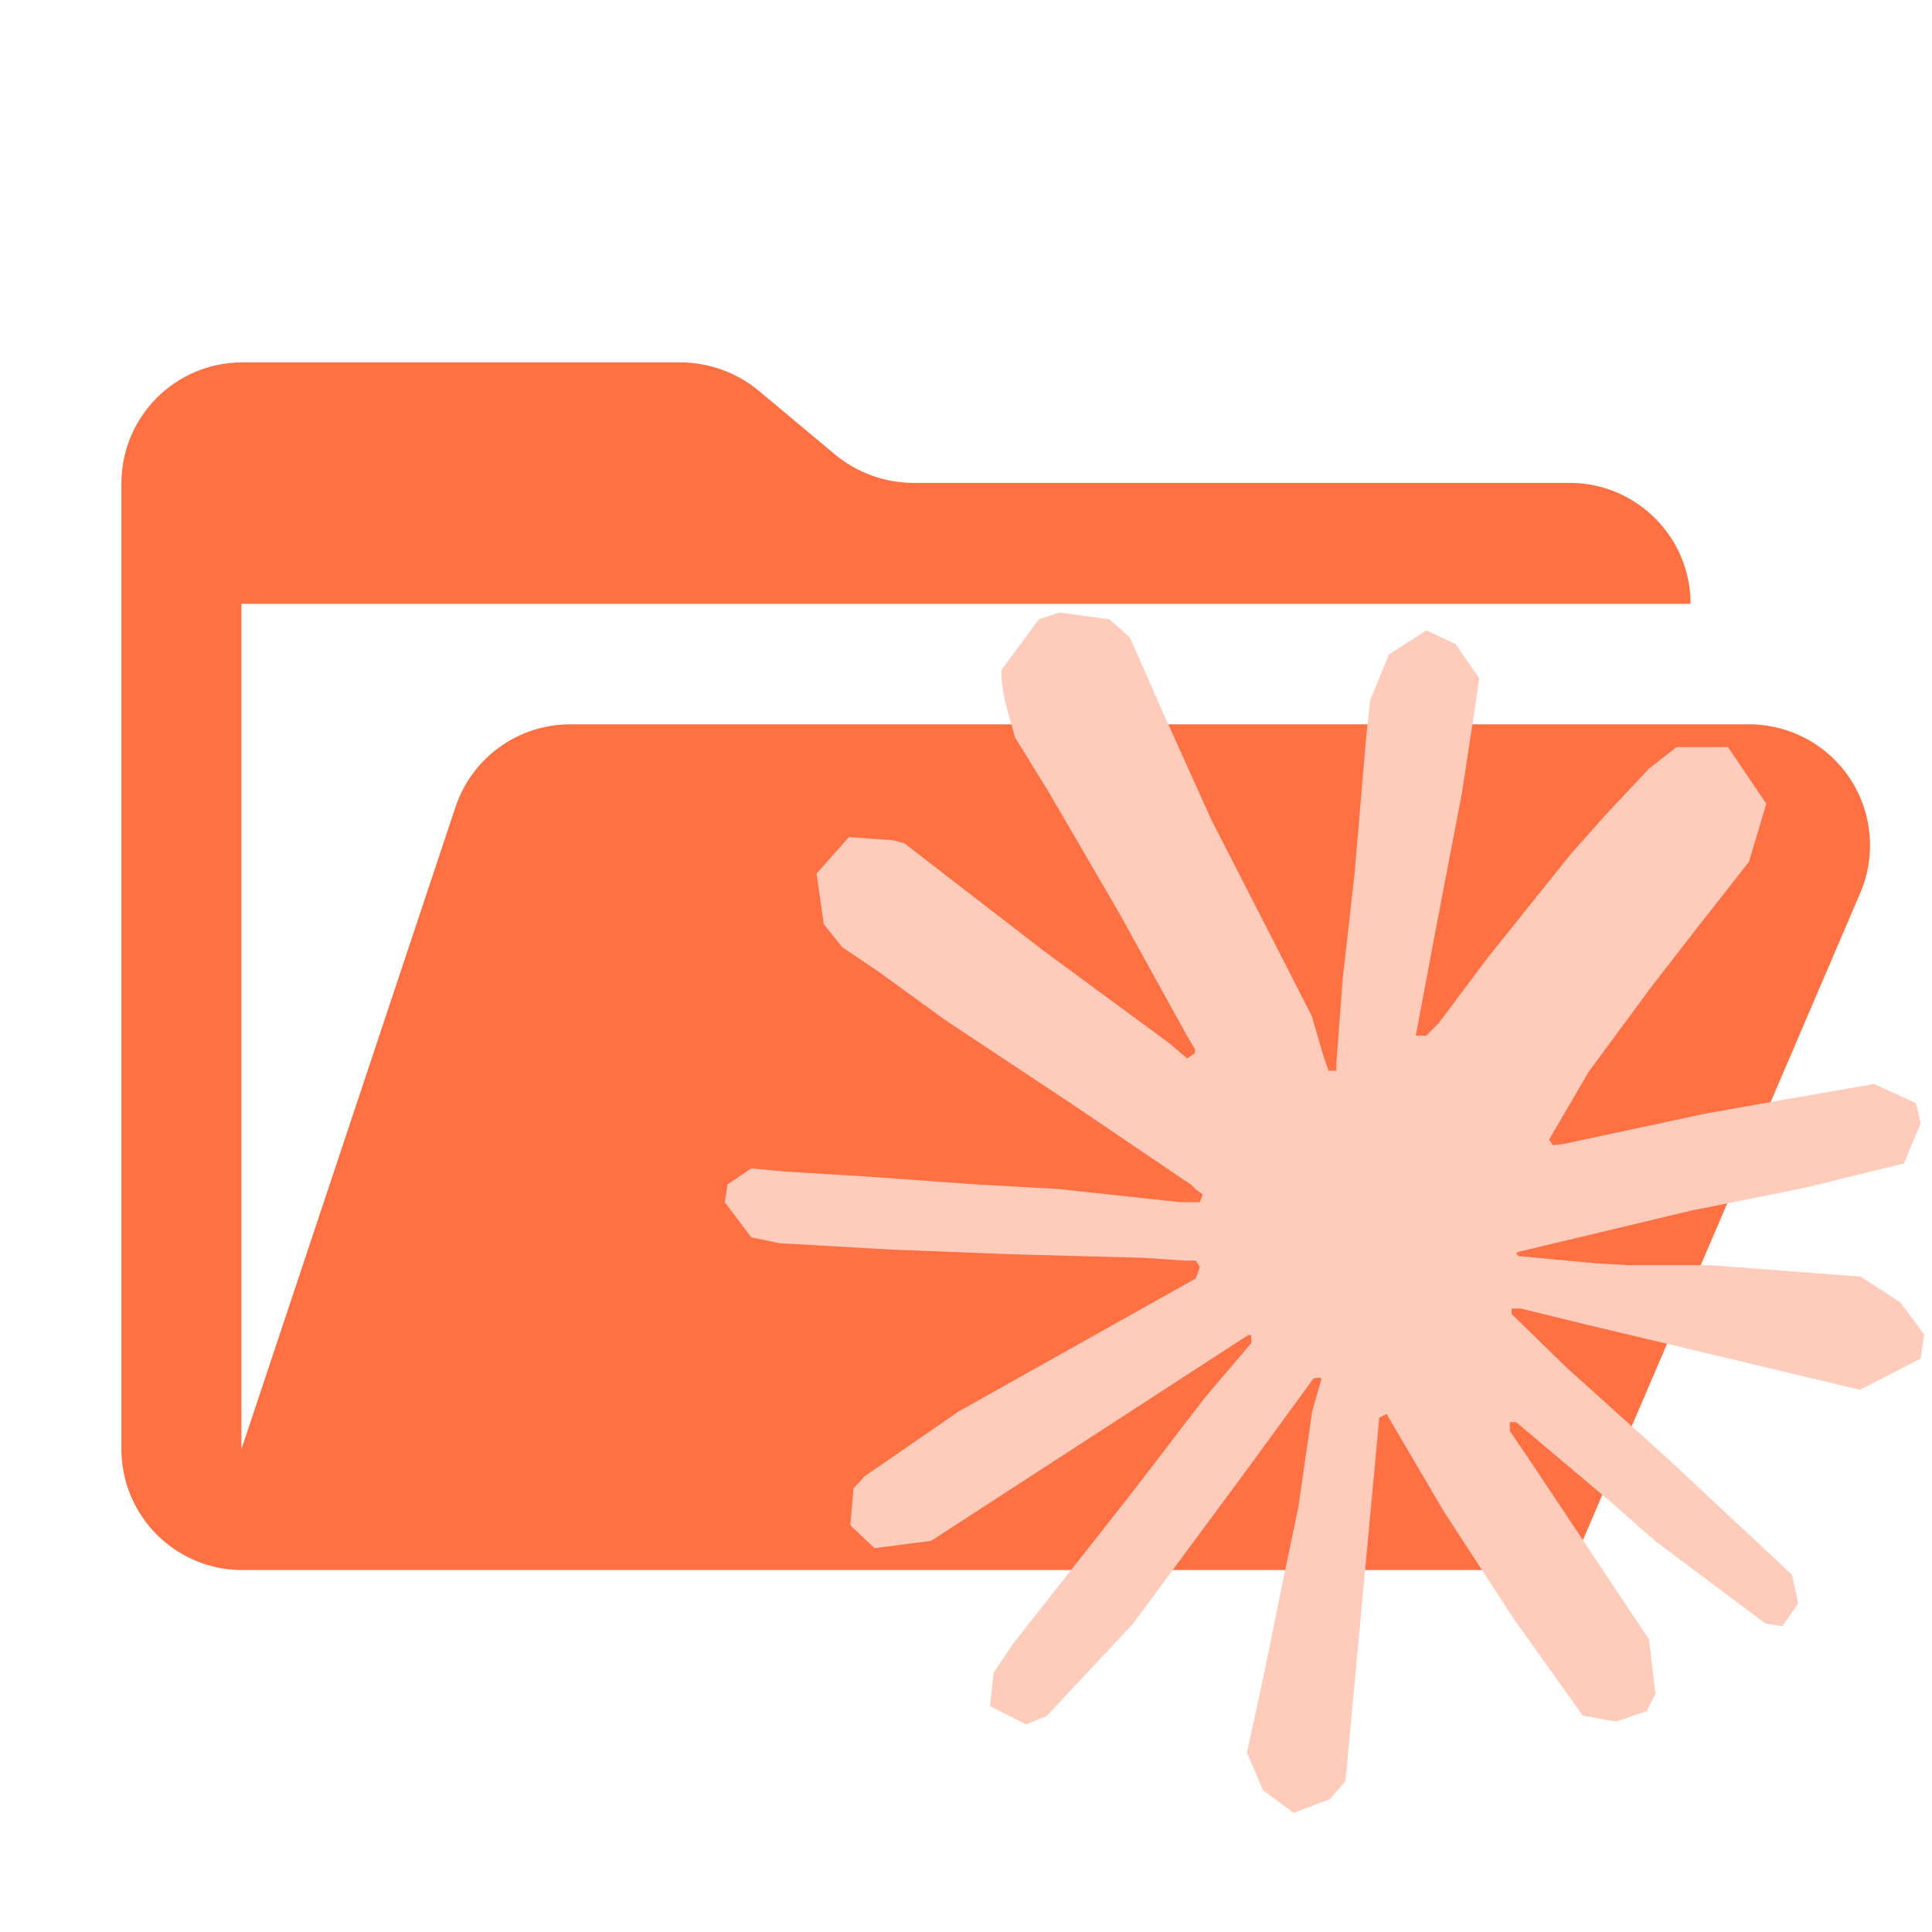
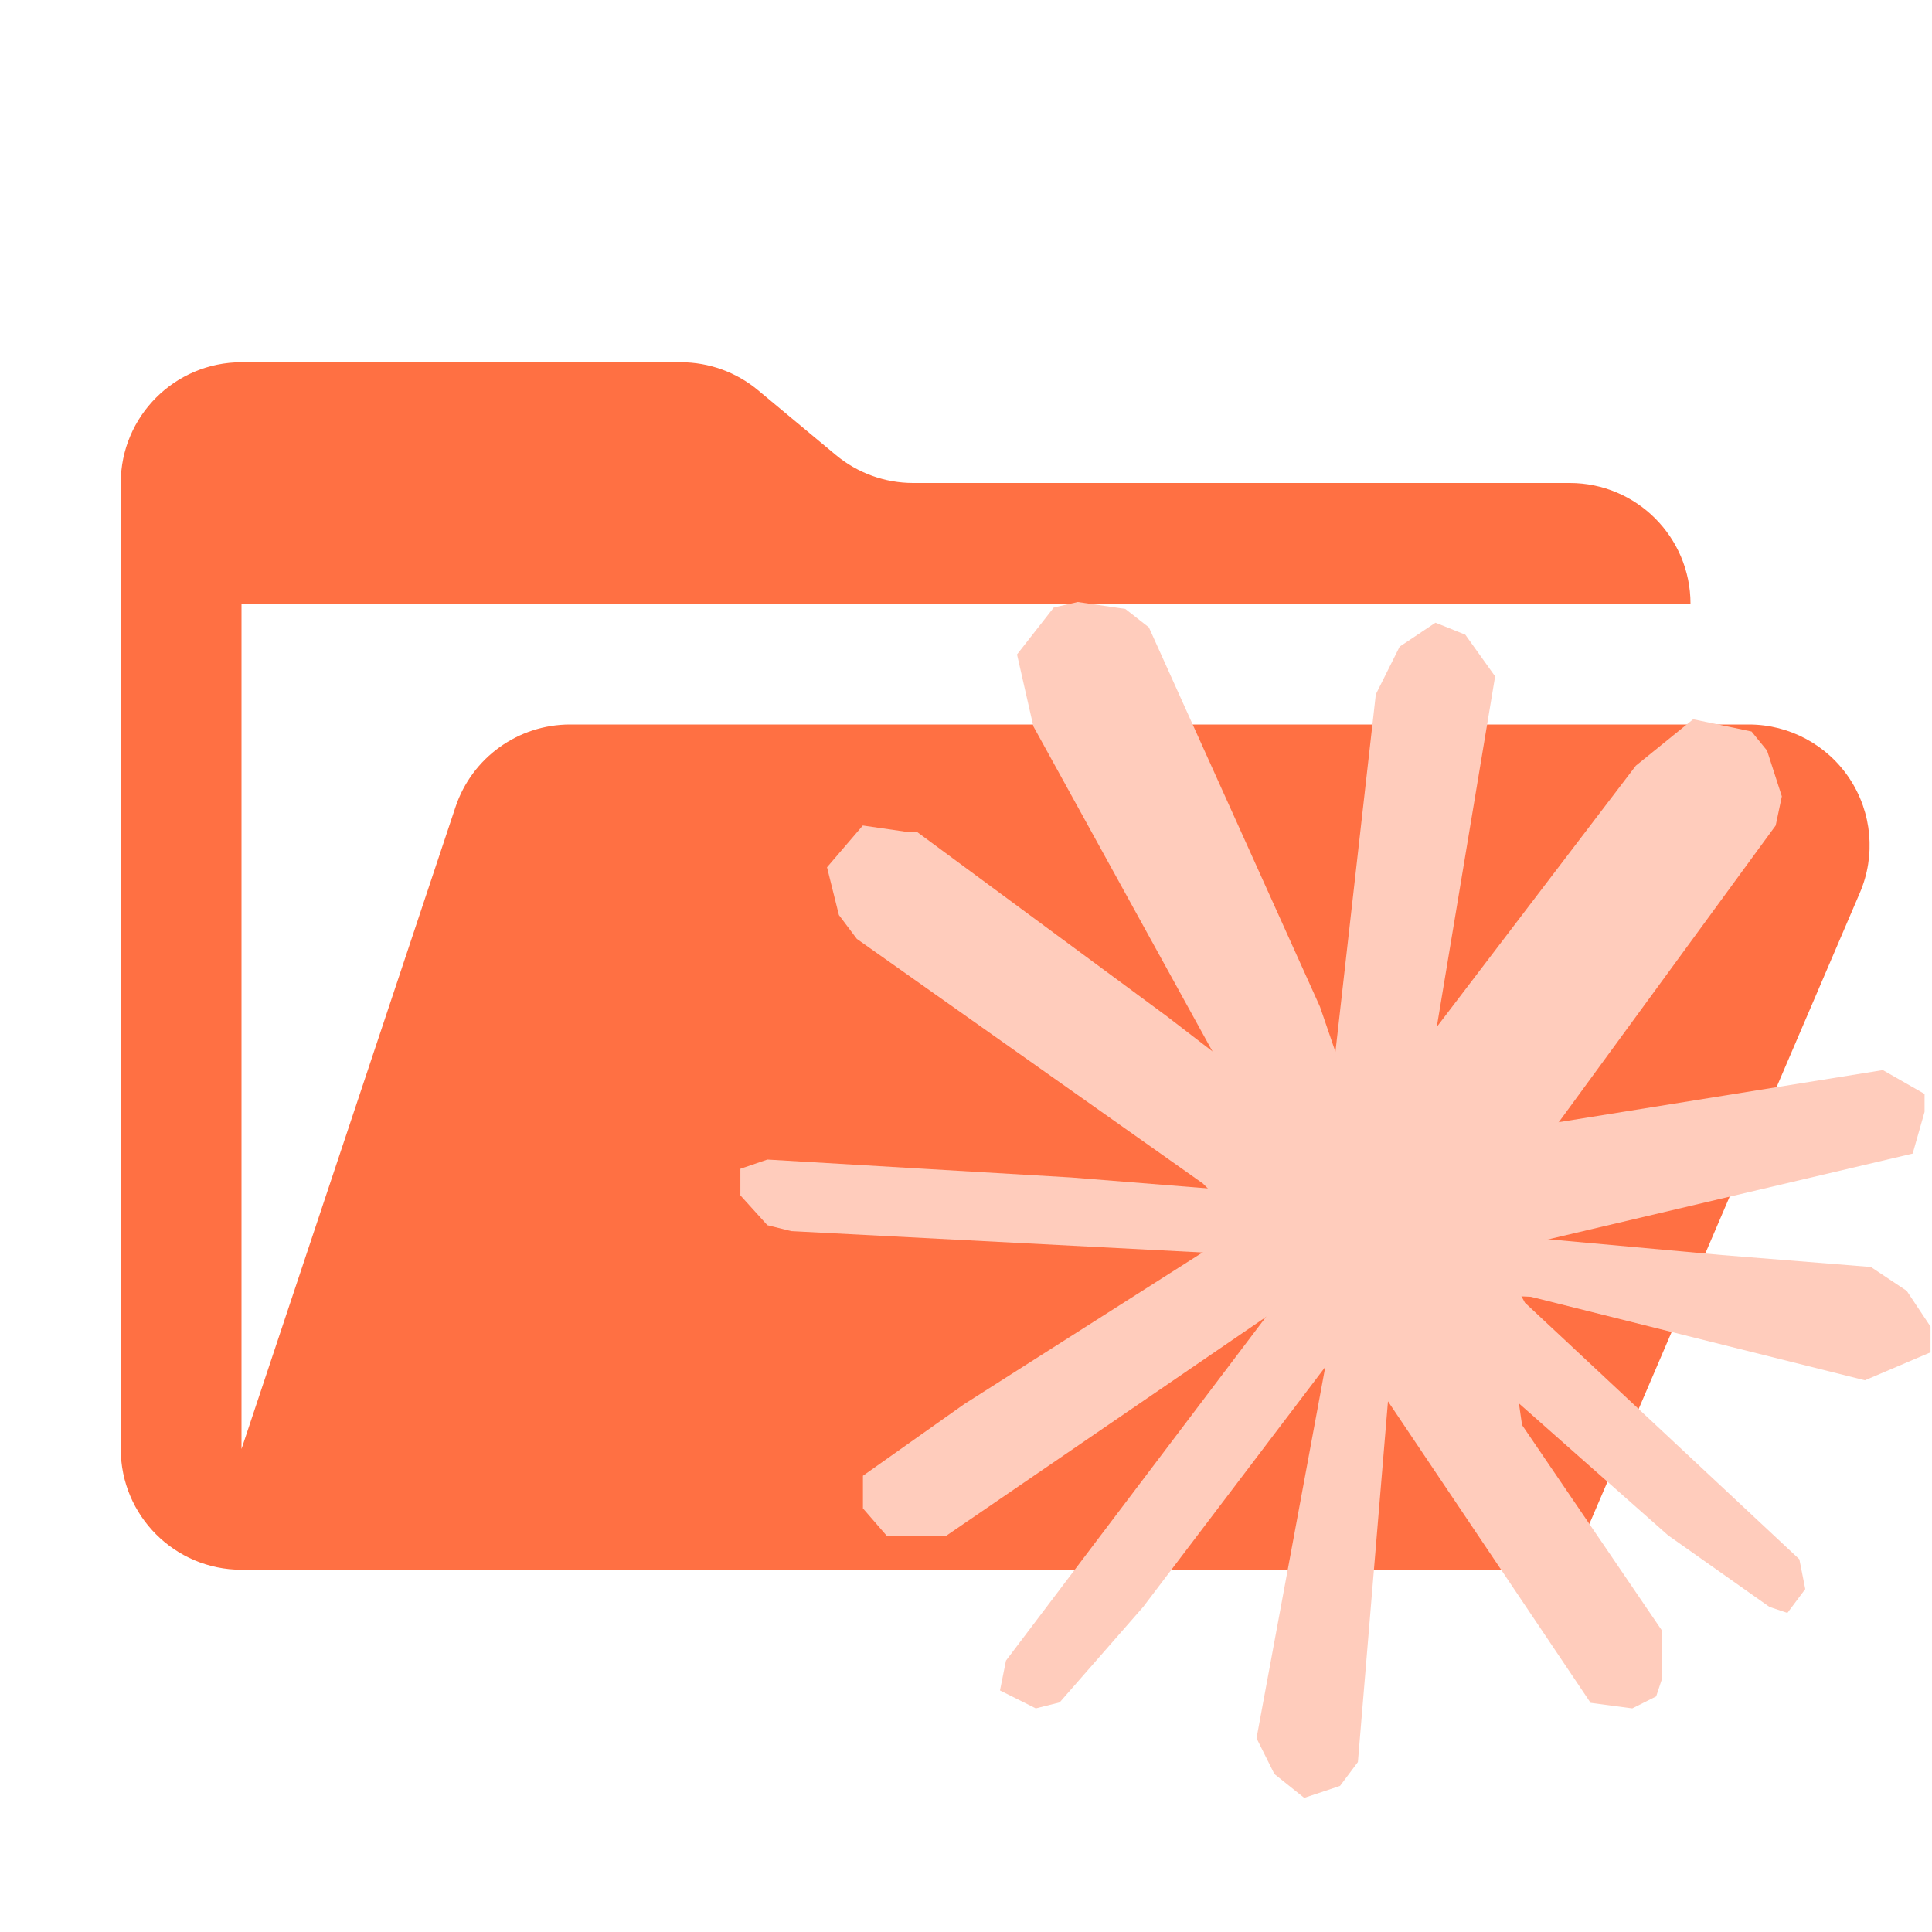
- <svg xmlns="http://www.w3.org/2000/svg" xml:space="preserve" viewBox="0 0 4.233 4.233">
-   <path fill="#ff7043" d="M3.832 1.587H1.249a.265.265 0 0 0-.251.181L.529 3.175V1.323h3.175a.265.265 0 0 0-.264-.265H2a.27.27 0 0 1-.169-.061l-.17-.142a.27.27 0 0 0-.17-.061H.53a.265.265 0 0 0-.264.264v2.117a.265.265 0 0 0 .264.265h2.91l.636-1.484a.265.265 0 0 0-.243-.369" />
-   <path fill="#ffccbc" d="m2.103 3.091.517-.29.009-.025-.009-.014h-.025l-.086-.006-.296-.008-.256-.01-.248-.014-.063-.013-.058-.077.006-.039.052-.035.075.007.167.01.25.018.18.01.268.029h.043l.006-.017-.015-.011-.01-.01-.26-.176-.279-.185-.146-.106-.08-.054-.04-.05-.016-.111.071-.08.097.007.025.007.097.075.21.162.272.2.04.034.016-.011.002-.008-.018-.03-.148-.268-.159-.273-.07-.113-.019-.068a.3.3 0 0 1-.011-.08l.082-.111.045-.015.11.015.045.04.068.155.11.244.17.332.05.098.027.092.01.028h.017V2.33l.014-.187.026-.23.025-.295.009-.084.041-.1.082-.053.064.03.052.075-.007.049-.031.203-.061.318-.04.213h.023l.027-.027.107-.143.181-.226.08-.09.093-.099.06-.047h.113l.084.124-.038.127-.116.148-.097.125-.138.187-.087.149.008.012.021-.002.313-.067.169-.03.201-.035.092.042.01.044-.036.088-.216.053-.253.051-.377.09-.004.003.005.006.17.016.072.004h.178l.33.025.087.057.052.07-.008.053-.133.068-.18-.043-.42-.1-.143-.035h-.02v.012l.12.117.22.198.274.256.014.063-.035.05-.037-.006-.242-.181-.093-.082-.211-.178h-.014v.019l.048.071.257.386.014.119-.019.038-.067.023-.073-.013-.15-.21-.155-.238-.125-.213-.016.008-.074.796-.034.04-.08.03-.067-.05-.035-.082.035-.161.043-.211.035-.168.03-.208.02-.07-.002-.004-.015.002-.157.215-.239.323-.189.202-.045.018-.079-.04.008-.073.043-.064.262-.333.158-.206.102-.12-.001-.017h-.006l-.695.451-.124.016-.053-.05.007-.081.025-.027.209-.144Z" />
+ <svg xmlns="http://www.w3.org/2000/svg" viewBox="0 0 32 32">
+   <path fill="#ff7043" d="M28.967 12H9.442a2 2 0 0 0-1.898 1.368L4 24V10h24a2 2 0 0 0-2-2H15.124a2 2 0 0 1-1.28-.464l-1.288-1.072A2 2 0 0 0 11.276 6H4a2 2 0 0 0-2 2v16a2 2 0 0 0 2 2h22l4.805-11.212A2 2 0 0 0 28.967 12" />
+   <g fill="#ffccbc">
+     <path d="m31.186 17.724.691.395v.297l-.197.691-8.398 1.976-.79-1.962zm0 0" />
+     <path d="m28.044 11.913.967.203.257.316.245.758-.102.483-5.635 7.707-1.878-1.878 5.197-6.82z" />
+     <path d="m23.183 10.71.593-.396.494.198.494.691-1.354 8.134-.919-.625-.395-1.087.692-6.125z" />
+     <path d="m16.845 10.84.609-.778.397-.091.788.115.39.305 2.834 6.284 1.025 2.986-1.2.667-4.572-8.297z" />
+     <path d="m13.895 15.156-.197-.791.593-.692.691.1h.198l4.15 3.062 1.284.988 1.778 1.383-.988 1.68-.889-.692-.593-.593-5.73-4.05z" />
+     <path d="m12.71 20.293-.447-.494v-.44l.447-.153 5.039.297 4.94.395-.16.983-9.424-.49z" />
+     <path d="M15.674 25.436h-.988l-.393-.453v-.54l1.677-1.186 6.82-4.34.69 1.178z" />
+     <path d="m17.551 28.197-.395.099-.593-.297.099-.494 5.83-7.706.79 1.087-4.348 5.73z" />
+     <path d="m22.491 29.185-.296.395-.593.198-.494-.395-.296-.593 1.482-8.003.889.099z" />
+     <path d="M27.53 27.011v.79l-.099.297-.395.198-.691-.092-4.75-7.068L23.48 19.7l1.58 2.865.15 1.038z" />
+     <path d="m29.803 25.826.098.494-.296.395-.296-.099-1.68-1.186-2.569-2.272-1.976-1.383.593-1.877.988.593.593 1.086z" />
+     <path d="m28.518 20.787 2.47.198.593.395.395.593v.426l-1.087.463-5.533-1.383-2.272-.1.593-2.074 1.58 1.186z" />
+   </g>
</svg>
